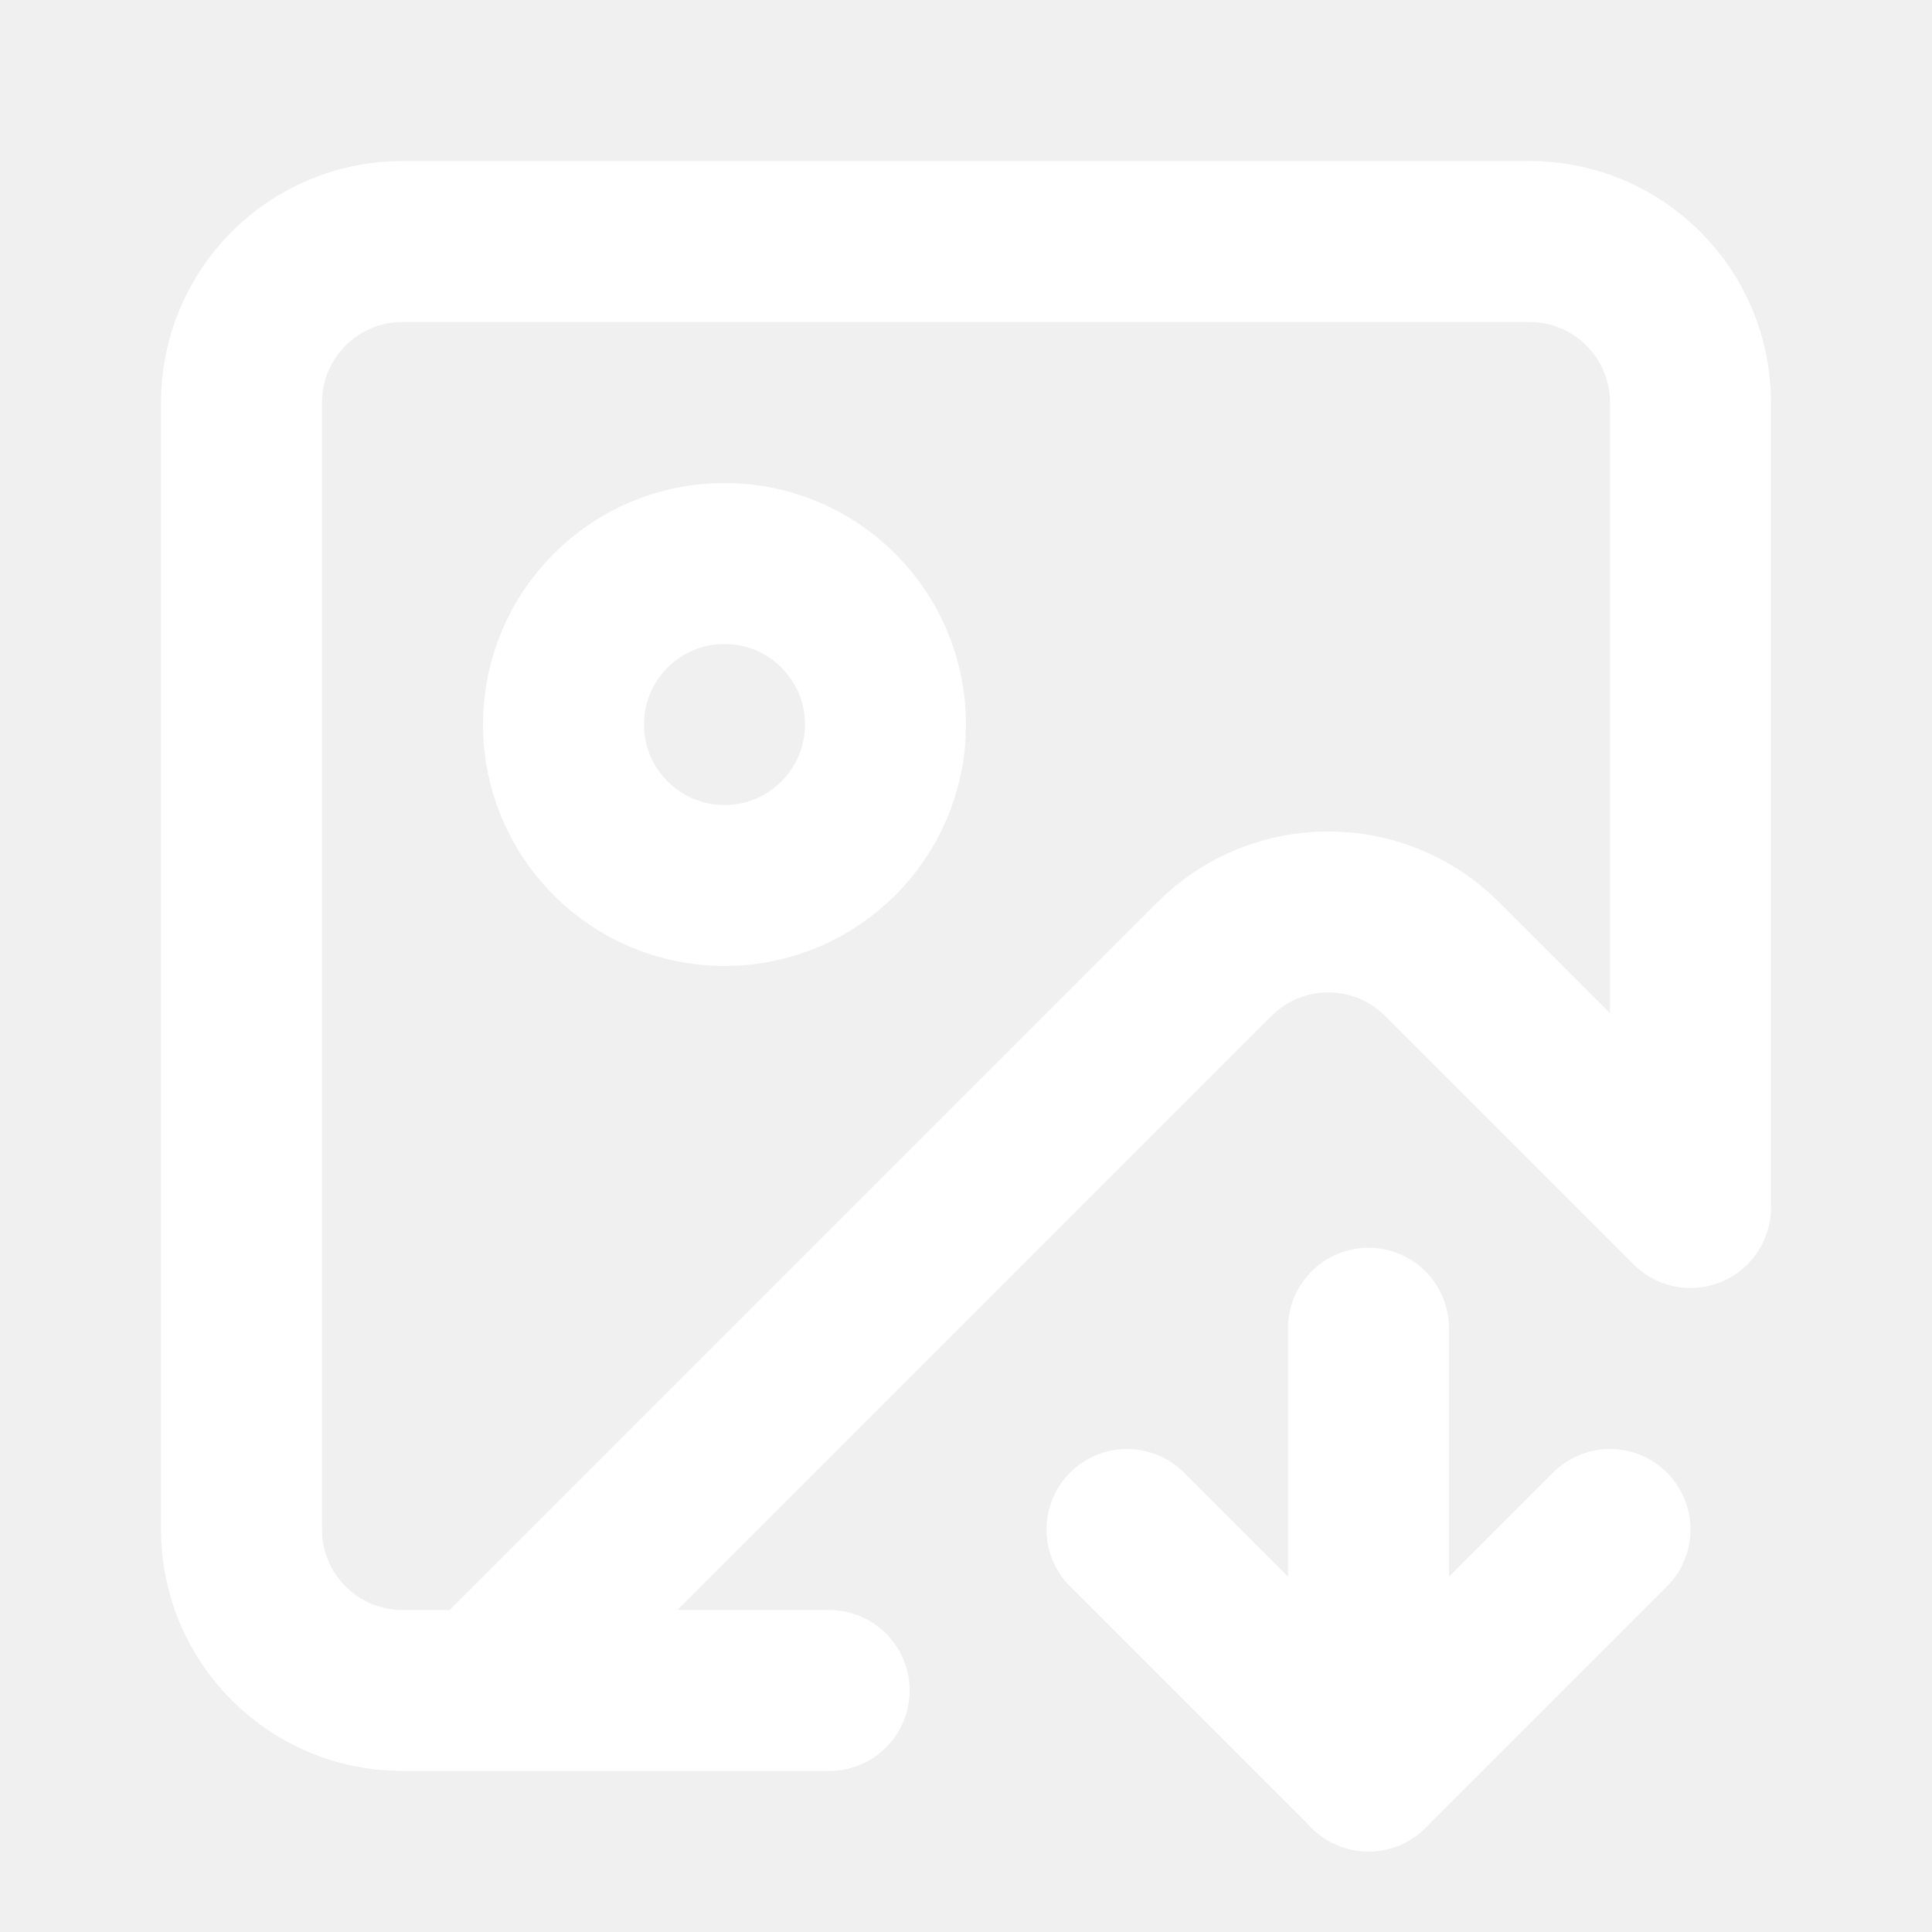
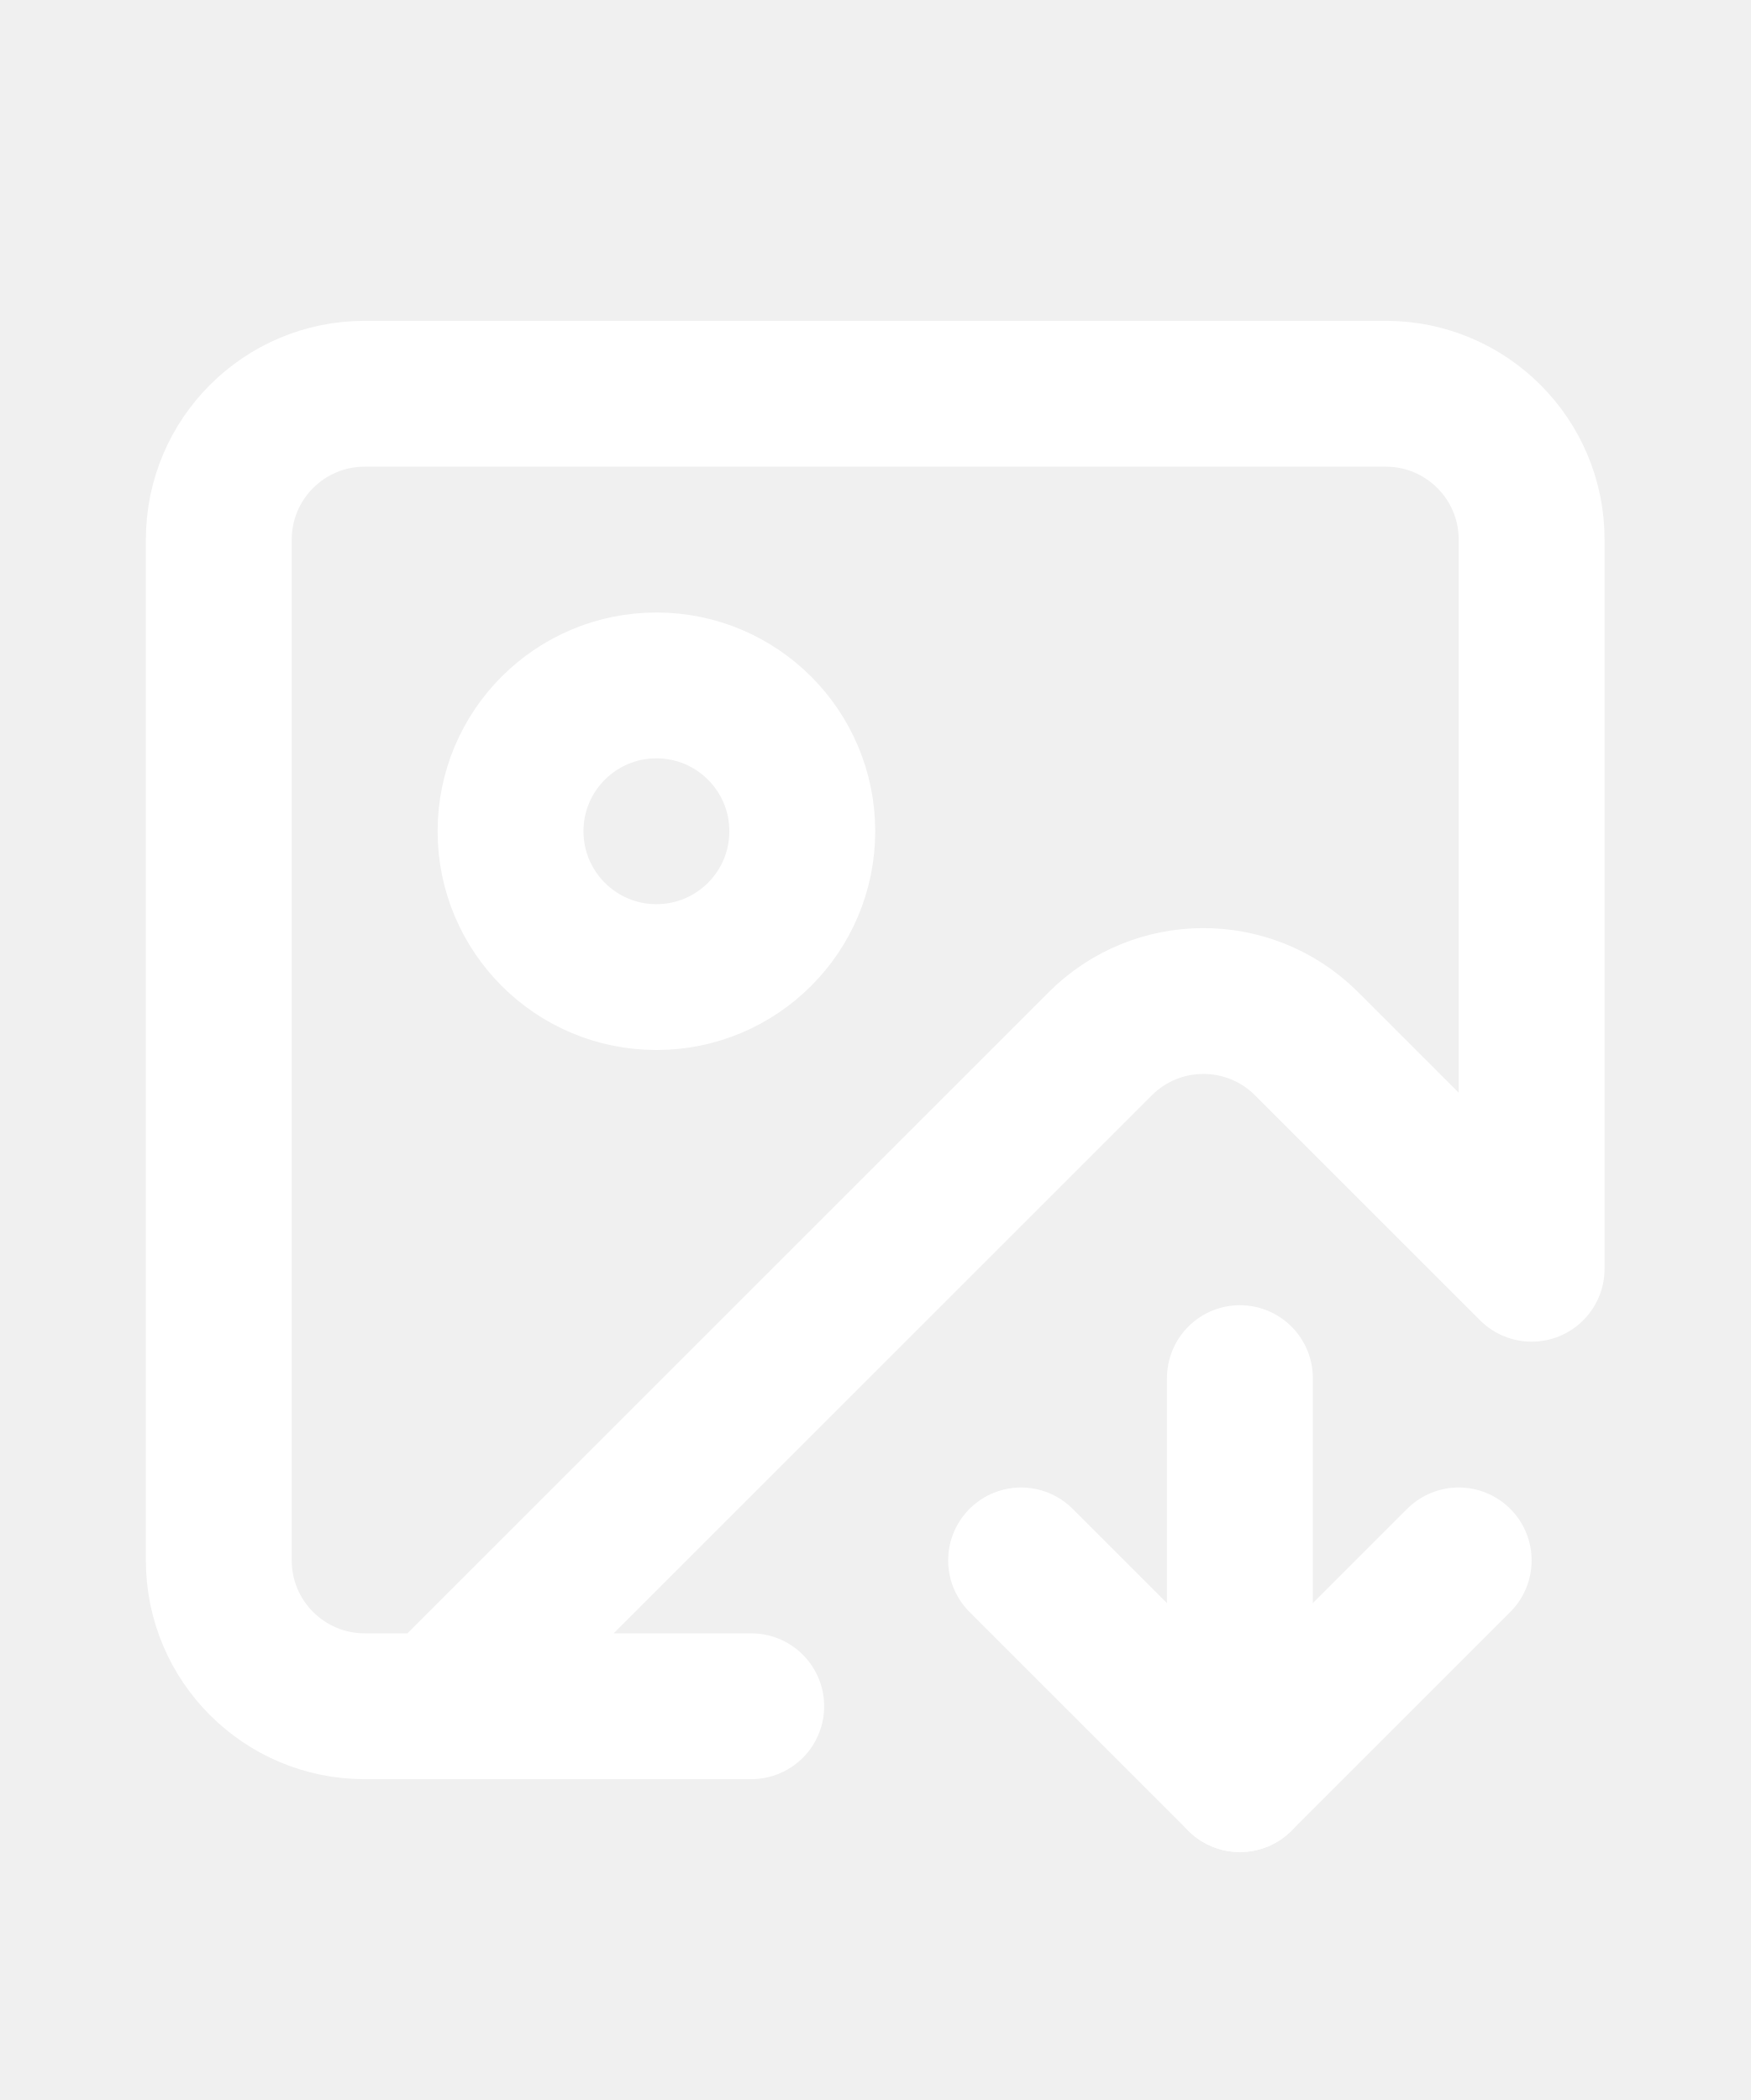
- <svg xmlns="http://www.w3.org/2000/svg" width="24" height="24" viewBox="0 0 24 24" fill="none" stroke="white" stroke-width="2" stroke-linecap="round" stroke-linejoin="round" class="lucide lucide-image-down">
+ <svg xmlns="http://www.w3.org/2000/svg" width="20" height="24" viewBox="0 0 24 24" fill="none" stroke="white" stroke-width="2" stroke-linecap="round" stroke-linejoin="round" class="lucide lucide-image-down">
  <path d="M10.3 21H5a2 2 0 0 1-2-2V5a2 2 0 0 1 2-2h14a2 2 0 0 1 2 2v10l-3.1-3.1a2 2 0 0 0-2.814.014L6 21" />
  <path d="m14 19 3 3v-5.5" />
  <path d="m17 22 3-3" />
  <circle cx="9" cy="9" r="2" />
</svg>
